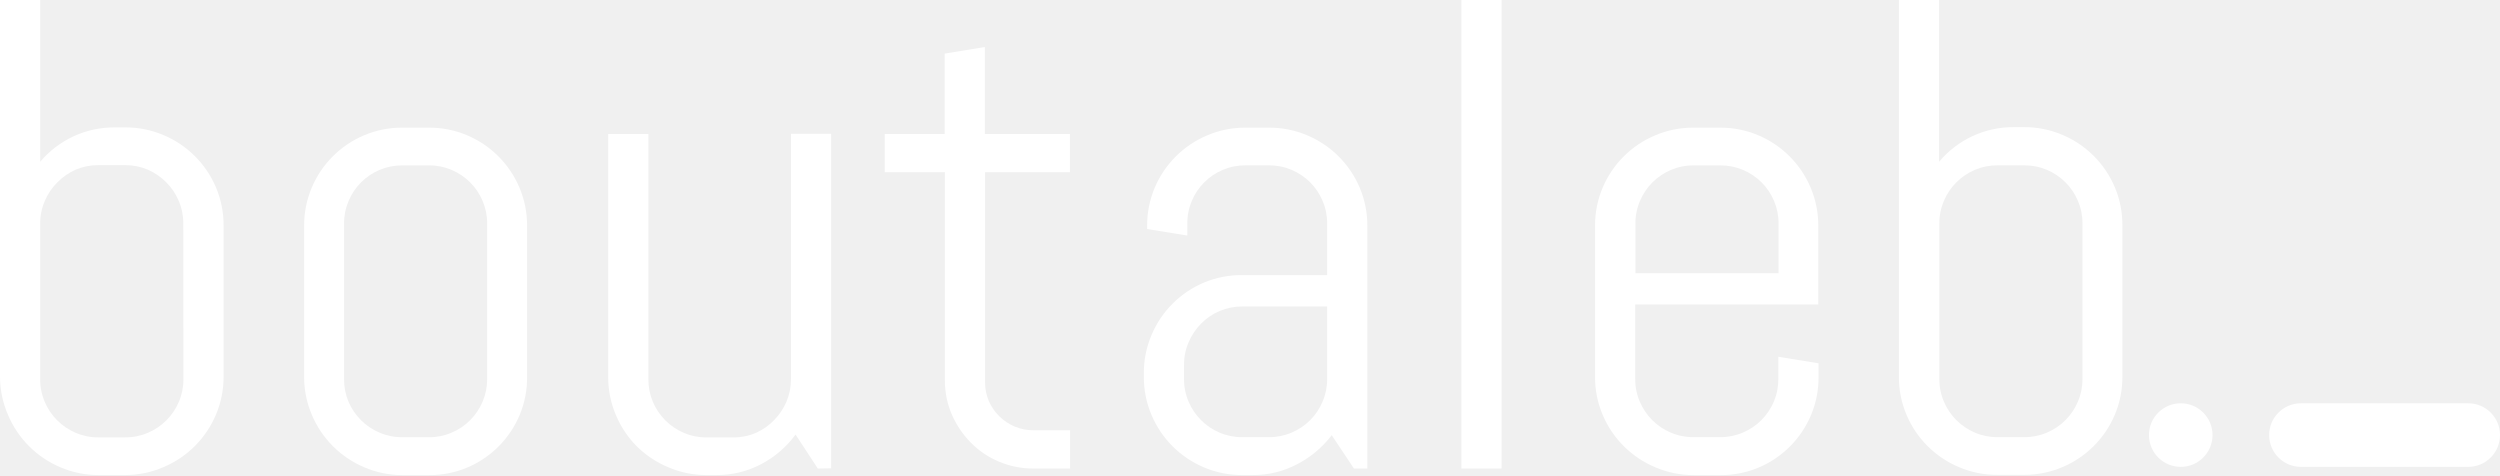
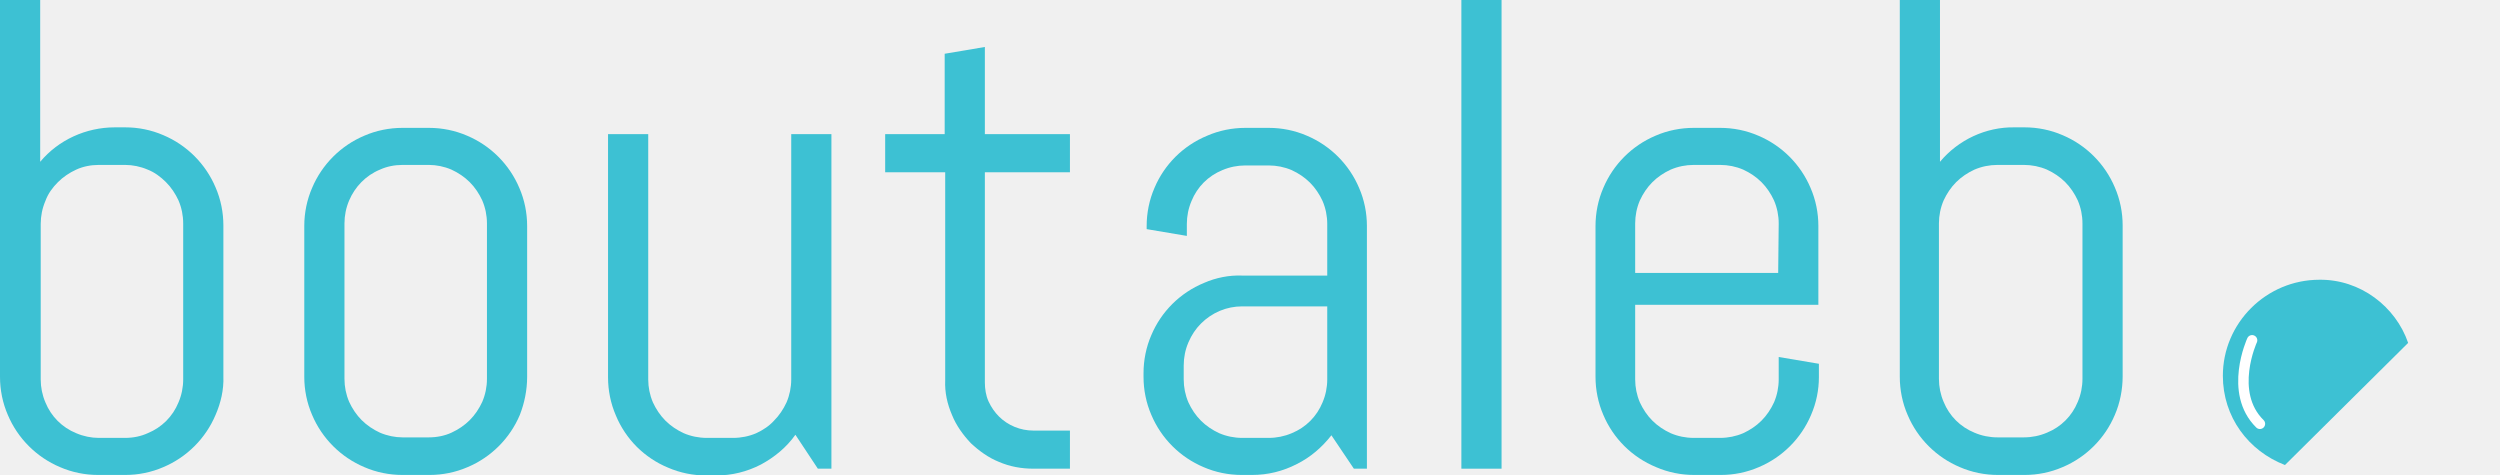
- <svg xmlns="http://www.w3.org/2000/svg" id="Calque_2" data-name="Calque 2" viewBox="0 0 479 91.02">
-   <defs>
-     <style>.cls-1{fill:#fff;}</style>
-   </defs>
-   <circle class="cls-1" cx="417.83" cy="83.36" r="6.09" />
-   <rect class="cls-1" x="434.77" y="77.27" width="44.23" height="12.18" rx="6.09" />
-   <path class="cls-1" d="M61.35,290A18.82,18.82,0,0,1,51.3,300,18.48,18.48,0,0,1,44,301.51H38.84A18.41,18.41,0,0,1,31.52,300a18.82,18.82,0,0,1-10-10.05A18.41,18.41,0,0,1,20,282.67V210.49h7.7v31A18.49,18.49,0,0,1,42,234.9H44a18.48,18.48,0,0,1,7.32,1.47,18.82,18.82,0,0,1,10.05,10,18.49,18.49,0,0,1,1.47,7.33v28.92A18.41,18.41,0,0,1,61.35,290Zm-6.23-36.68a10.74,10.74,0,0,0-.88-4.35,11,11,0,0,0-2.38-3.54A11.38,11.38,0,0,0,48.33,243a11,11,0,0,0-4.35-.87H38.84a11,11,0,0,0-4.35.87A11.38,11.38,0,0,0,31,245.42,11,11,0,0,0,28.58,249a10.74,10.74,0,0,0-.88,4.35v29.8a10.81,10.81,0,0,0,.88,4.35,11.14,11.14,0,0,0,5.91,5.91,10.81,10.81,0,0,0,4.35.88H44a10.81,10.81,0,0,0,4.35-.88,11.14,11.14,0,0,0,5.91-5.91,10.81,10.81,0,0,0,.88-4.35Z" transform="translate(-20 -210.49)" />
-   <path class="cls-1" d="M119.57,290a18.82,18.82,0,0,1-10,10.05,18.49,18.49,0,0,1-7.33,1.47H97.06A18.41,18.41,0,0,1,89.74,300a18.82,18.82,0,0,1-10-10.05,18.41,18.41,0,0,1-1.47-7.32V253.75a18.49,18.49,0,0,1,1.47-7.33,18.82,18.82,0,0,1,10-10,18.41,18.41,0,0,1,7.32-1.47h5.13a18.49,18.49,0,0,1,7.33,1.47,18.82,18.82,0,0,1,10,10,18.49,18.49,0,0,1,1.47,7.33v28.92A18.41,18.41,0,0,1,119.57,290Zm-6.23-36.68a10.91,10.91,0,0,0-.88-4.35,11.14,11.14,0,0,0-2.38-3.54,11.31,11.31,0,0,0-3.54-2.38,10.9,10.9,0,0,0-4.35-.87H97.06a11,11,0,0,0-4.35.87A11.09,11.09,0,0,0,86.79,249a10.9,10.9,0,0,0-.87,4.35v29.8a11,11,0,0,0,.87,4.35A11.38,11.38,0,0,0,89.17,291a11,11,0,0,0,3.54,2.38,10.81,10.81,0,0,0,4.35.88h5.13a10.74,10.74,0,0,0,4.35-.88,11,11,0,0,0,3.54-2.38,11.21,11.21,0,0,0,2.38-3.53,11,11,0,0,0,.88-4.35Z" transform="translate(-20 -210.49)" />
-   <path class="cls-1" d="M176.69,300.26l-4.26-6.51a19.17,19.17,0,0,1-6.57,5.66,18.1,18.1,0,0,1-8.64,2.1h-1.94A18.49,18.49,0,0,1,148,300a19.09,19.09,0,0,1-6-4,18.84,18.84,0,0,1-4-6,18.41,18.41,0,0,1-1.47-7.32V236.16h7.7v47a11,11,0,0,0,.87,4.35,11.38,11.38,0,0,0,2.38,3.53,11,11,0,0,0,3.54,2.38,10.74,10.74,0,0,0,4.35.88h5.13a10.74,10.74,0,0,0,4.35-.88A11,11,0,0,0,168.3,291a11.38,11.38,0,0,0,2.38-3.53,11,11,0,0,0,.87-4.35v-47h7.7v64.1Z" transform="translate(-20 -210.49)" />
-   <path class="cls-1" d="M218,300.26a16.69,16.69,0,0,1-6.6-1.32,16.28,16.28,0,0,1-5.38-3.63,17.69,17.69,0,0,1-3.64-5.38,16.29,16.29,0,0,1-1.34-6.57V243.48H189.52v-7.32H201v-15.4l7.7-1.26v16.66H225v7.32H208.74v40.25a8.9,8.9,0,0,0,.72,3.6,9.3,9.3,0,0,0,2,2.91,9.23,9.23,0,0,0,6.57,2.69h7v7.33Z" transform="translate(-20 -210.49)" />
-   <path class="cls-1" d="M279.41,300.26l-4.25-6.39a19.86,19.86,0,0,1-6.58,5.54,18,18,0,0,1-8.63,2.1H258a18.48,18.48,0,0,1-7.32-1.47A18.82,18.82,0,0,1,240.63,290a18.41,18.41,0,0,1-1.47-7.32V282a18.41,18.41,0,0,1,1.47-7.32,18.82,18.82,0,0,1,10.05-10.05A18.48,18.48,0,0,1,258,263.2h16.28v-9.89a10.74,10.74,0,0,0-.88-4.35,11.12,11.12,0,0,0-2.37-3.54,11.54,11.54,0,0,0-3.54-2.38,11,11,0,0,0-4.35-.87h-4.51a11,11,0,0,0-4.35.87,11.09,11.09,0,0,0-5.92,5.92,10.9,10.9,0,0,0-.87,4.35v2.31l-7.7-1.25v-.62a18.49,18.49,0,0,1,1.47-7.33,18.82,18.82,0,0,1,10.05-10,18.41,18.41,0,0,1,7.32-1.47h4.51a18.41,18.41,0,0,1,7.32,1.47,18.82,18.82,0,0,1,10.05,10,18.49,18.49,0,0,1,1.47,7.33v46.51Zm-5.13-31.05H258a11,11,0,0,0-7.88,3.29,11.58,11.58,0,0,0-2.38,3.56,10.81,10.81,0,0,0-.88,4.35v2.7a10.81,10.81,0,0,0,.88,4.35,11.21,11.21,0,0,0,2.38,3.53,11,11,0,0,0,3.53,2.38,10.81,10.81,0,0,0,4.35.88h5.14a10.81,10.81,0,0,0,4.35-.88,11.06,11.06,0,0,0,5.91-5.91,10.81,10.81,0,0,0,.88-4.35Z" transform="translate(-20 -210.49)" />
-   <path class="cls-1" d="M300,300.26V210.49h7.7v89.77Z" transform="translate(-20 -210.49)" />
-   <path class="cls-1" d="M367,290a18.82,18.82,0,0,1-10,10.05,18.41,18.41,0,0,1-7.32,1.47h-5.13a18.49,18.49,0,0,1-7.33-1.47A18.82,18.82,0,0,1,327.08,290a18.41,18.41,0,0,1-1.47-7.32V253.75a18.49,18.49,0,0,1,1.47-7.33,18.82,18.82,0,0,1,10.05-10,18.49,18.49,0,0,1,7.33-1.47h5.13a18.41,18.41,0,0,1,7.32,1.47,18.82,18.82,0,0,1,10,10,18.49,18.49,0,0,1,1.47,7.33v15.08H333.31v14.28a10.81,10.81,0,0,0,.88,4.35,11.21,11.21,0,0,0,2.38,3.53,11,11,0,0,0,3.53,2.38,10.82,10.82,0,0,0,4.36.88h5.13a10.81,10.81,0,0,0,4.35-.88,11.09,11.09,0,0,0,3.54-2.38,11.38,11.38,0,0,0,2.38-3.53,11,11,0,0,0,.87-4.35v-4.26l7.7,1.25v2.57A18.41,18.41,0,0,1,367,290Zm-6.23-36.68a10.9,10.9,0,0,0-.87-4.35,11.31,11.31,0,0,0-2.38-3.54,11.42,11.42,0,0,0-3.54-2.38,11,11,0,0,0-4.35-.87h-5.13a11,11,0,0,0-4.36.87,11.38,11.38,0,0,0-3.53,2.38,11.14,11.14,0,0,0-2.38,3.54,10.74,10.74,0,0,0-.88,4.35v9.51h27.42Z" transform="translate(-20 -210.49)" />
-   <path class="cls-1" d="M425.18,290A18.82,18.82,0,0,1,415.13,300a18.44,18.44,0,0,1-7.32,1.47h-5.14a18.44,18.44,0,0,1-7.32-1.47A18.82,18.82,0,0,1,385.3,290a18.41,18.41,0,0,1-1.47-7.32V210.49h7.7v31a18.49,18.49,0,0,1,14.34-6.64h1.94a18.44,18.44,0,0,1,7.32,1.47,18.82,18.82,0,0,1,10.05,10,18.49,18.49,0,0,1,1.47,7.33v28.92A18.41,18.41,0,0,1,425.18,290ZM419,253.31a10.74,10.74,0,0,0-.88-4.35,11,11,0,0,0-2.38-3.54,11.38,11.38,0,0,0-3.53-2.38,11,11,0,0,0-4.35-.87h-5.14a11,11,0,0,0-4.35.87,11.38,11.38,0,0,0-3.53,2.38,11,11,0,0,0-2.38,3.54,10.74,10.74,0,0,0-.88,4.35v29.8a10.81,10.81,0,0,0,.88,4.35,11.14,11.14,0,0,0,5.91,5.91,10.81,10.81,0,0,0,4.35.88h5.14a10.81,10.81,0,0,0,4.35-.88,11.14,11.14,0,0,0,5.91-5.91,10.81,10.81,0,0,0,.88-4.35Z" transform="translate(-20 -210.49)" />
+ <svg xmlns="http://www.w3.org/2000/svg" version="1.1" id="Calque_2_1_" x="0px" y="0px" viewBox="0 0 479 91" style="enable-background:new 0 0 479 91;" xml:space="preserve">
+   <style type="text/css">
+ 	.st0{fill:#3DC1D3;}
+ 	.st1{fill:none;stroke:#FFFFFF;stroke-width:2;stroke-linecap:round;stroke-linejoin:round;stroke-miterlimit:10;}
+ </style>
+   <path class="st0" d="M41.3,79.5c-1.9,4.5-5.5,8.1-10,10C29,90.5,26.5,91,24,91h-5.2c-2.5,0-5-0.5-7.3-1.5c-4.5-1.9-8.1-5.5-10-10  c-1-2.3-1.5-4.8-1.5-7.3V0h7.7v31c3.5-4.2,8.8-6.6,14.3-6.6h2c2.5,0,5,0.5,7.3,1.5c4.5,1.9,8.1,5.5,10,10c1,2.3,1.5,4.8,1.5,7.3  v28.9C42.9,74.7,42.3,77.2,41.3,79.5z M35.1,42.8c0-1.5-0.3-3-0.9-4.4c-0.6-1.3-1.4-2.5-2.4-3.5c-1-1-2.2-1.9-3.5-2.4  c-1.4-0.6-2.9-0.9-4.3-0.9h-5.1c-1.5,0-3,0.3-4.3,0.9c-1.3,0.6-2.5,1.4-3.5,2.4s-1.9,2.2-2.4,3.6c-0.6,1.4-0.9,2.9-0.9,4.4v29.8  c0,1.5,0.3,3,0.9,4.4c1.1,2.7,3.2,4.8,5.9,5.9c1.4,0.6,2.9,0.9,4.3,0.9H24c1.5,0,3-0.3,4.3-0.9c2.7-1.1,4.8-3.2,5.9-5.9  c0.6-1.4,0.9-2.9,0.9-4.4L35.1,42.8z" />
+   <path class="st0" d="M99.6,79.5c-1.9,4.5-5.5,8.1-10,10c-2.3,1-4.8,1.5-7.3,1.5h-5.2c-2.5,0-5-0.5-7.3-1.5c-4.5-1.9-8.1-5.5-10-10  c-1-2.3-1.5-4.8-1.5-7.3V43.3c0-2.5,0.5-5,1.5-7.3c1.9-4.5,5.5-8.1,10-10c2.3-1,4.8-1.5,7.3-1.5h5.1c2.5,0,5,0.5,7.3,1.5  c4.5,1.9,8.1,5.5,10,10c1,2.3,1.5,4.8,1.5,7.3v28.9C101,74.7,100.5,77.2,99.6,79.5z M93.3,42.8c0-1.5-0.3-3-0.9-4.4  c-0.6-1.3-1.4-2.5-2.4-3.5s-2.2-1.8-3.5-2.4c-1.4-0.6-2.9-0.9-4.3-0.9h-5.1c-1.5,0-3,0.3-4.3,0.9c-2.7,1.1-4.8,3.3-5.9,5.9  c-0.6,1.4-0.9,2.9-0.9,4.4v29.8c0,1.5,0.3,3,0.9,4.4c0.6,1.3,1.4,2.5,2.4,3.5s2.2,1.8,3.5,2.4c1.4,0.6,2.9,0.9,4.3,0.9h5.1  c1.5,0,3-0.3,4.3-0.9s2.5-1.4,3.5-2.4s1.8-2.2,2.4-3.5c0.6-1.4,0.9-2.9,0.9-4.4V42.8z" />
+   <path class="st0" d="M156.7,89.8l-4.3-6.5c-1.7,2.4-4,4.3-6.6,5.7c-2.7,1.4-5.6,2.1-8.6,2.1h-1.9c-2.5,0-5-0.5-7.3-1.5  c-2.2-0.9-4.3-2.3-6-4s-3.1-3.8-4-6c-1-2.3-1.5-4.8-1.5-7.3V25.7h7.7v47c0,1.5,0.3,3,0.9,4.4c0.6,1.3,1.4,2.5,2.4,3.5  s2.2,1.8,3.5,2.4c1.4,0.6,2.9,0.9,4.4,0.9h5.1c1.5,0,3-0.3,4.4-0.9c1.3-0.6,2.5-1.4,3.4-2.4c1-1,1.8-2.2,2.4-3.5  c0.6-1.4,0.9-2.9,0.9-4.4v-47h7.7v64.1L156.7,89.8z" />
+   <path class="st0" d="M198,89.8c-2.3,0-4.5-0.4-6.6-1.3c-2-0.8-3.8-2.1-5.4-3.6c-1.5-1.6-2.8-3.4-3.6-5.4c-0.9-2.1-1.4-4.3-1.3-6.6  V33h-11.5v-7.3H181V10.3l7.7-1.3v16.7H205V33h-16.3v40.3c0,1.2,0.2,2.5,0.7,3.6s1.2,2.1,2,2.9c1.7,1.7,4.1,2.7,6.6,2.7h7v7.3H198z" />
+   <path class="st0" d="M259.4,89.8l-4.3-6.4c-1.8,2.3-4,4.2-6.6,5.5c-2.7,1.4-5.6,2.1-8.6,2.1h-2c-2.5,0-5-0.5-7.3-1.5  c-4.5-1.9-8.1-5.5-10-10c-1-2.3-1.5-4.8-1.5-7.3v-0.7c0-2.5,0.5-5,1.5-7.3c1.9-4.5,5.5-8.1,10.1-10c2.3-1,4.8-1.5,7.3-1.4h16.3v-9.9  c0-1.5-0.3-3-0.9-4.4c-0.6-1.3-1.4-2.5-2.4-3.5s-2.2-1.8-3.5-2.4c-1.4-0.6-2.9-0.9-4.4-0.9h-4.5c-1.5,0-3,0.3-4.4,0.9  c-2.7,1.1-4.8,3.2-5.9,5.9c-0.6,1.4-0.9,2.9-0.9,4.4v2.3l-7.7-1.3v-0.6c0-2.5,0.5-5,1.5-7.3c1.9-4.5,5.5-8.1,10.1-10  c2.3-1,4.8-1.5,7.3-1.5h4.5c2.5,0,5,0.5,7.3,1.5c4.5,1.9,8.1,5.5,10,10c1,2.3,1.5,4.8,1.5,7.3v46.5  C261.9,89.8,259.4,89.8,259.4,89.8z M254.3,58.7H238c-3,0-5.8,1.2-7.9,3.3c-1,1-1.8,2.2-2.4,3.6c-0.6,1.4-0.9,2.9-0.9,4.4v2.7  c0,1.5,0.3,3,0.9,4.4c0.6,1.3,1.4,2.5,2.4,3.5s2.2,1.8,3.5,2.4c1.4,0.6,2.9,0.9,4.4,0.9h5.1c1.5,0,3-0.3,4.4-0.9  c2.7-1.1,4.8-3.2,5.9-5.9c0.6-1.4,0.9-2.9,0.9-4.4L254.3,58.7z" />
+   <path class="st0" d="M280,89.8V0h7.7v89.8H280z" />
+   <path class="st0" d="M347,79.5c-1.9,4.5-5.5,8.1-10,10c-2.3,1-4.8,1.5-7.3,1.5h-5.1c-2.5,0-5-0.5-7.3-1.5c-4.6-1.9-8.2-5.5-10.1-10  c-1-2.3-1.5-4.8-1.5-7.3V43.3c0-2.5,0.5-5,1.5-7.3c1.9-4.5,5.5-8.1,10-10c2.3-1,4.8-1.5,7.3-1.5h5.1c2.5,0,5,0.5,7.3,1.5  c4.5,1.9,8.1,5.5,10,10c1,2.3,1.5,4.8,1.5,7.3v15.1h-35.1v14.3c0,1.5,0.3,3,0.9,4.4c0.6,1.3,1.4,2.5,2.4,3.5s2.2,1.8,3.5,2.4  c1.4,0.6,2.9,0.9,4.4,0.9h5.1c1.5,0,3-0.3,4.4-0.9c1.3-0.6,2.5-1.4,3.5-2.4s1.8-2.2,2.4-3.5c0.6-1.4,0.9-2.9,0.9-4.4v-4.3l7.7,1.3  v2.6C348.5,74.7,348,77.2,347,79.5z M340.8,42.8c0-1.5-0.3-3-0.9-4.4c-0.6-1.3-1.4-2.5-2.4-3.5s-2.2-1.8-3.5-2.4  c-1.4-0.6-2.9-0.9-4.4-0.9h-5.1c-1.5,0-3,0.3-4.4,0.9c-1.3,0.6-2.5,1.4-3.5,2.4s-1.8,2.2-2.4,3.5c-0.6,1.4-0.9,2.9-0.9,4.4v9.5h27.4  L340.8,42.8L340.8,42.8z" />
+   <path class="st0" d="M405.2,79.5c-1.9,4.5-5.5,8.1-10,10c-2.3,1-4.8,1.5-7.3,1.5h-5.1c-2.5,0-5-0.5-7.3-1.5c-4.5-1.9-8.1-5.5-10-10  c-1-2.3-1.5-4.8-1.5-7.3V0h7.7v31c3.5-4.2,8.8-6.7,14.3-6.6h1.9c2.5,0,5,0.5,7.3,1.5c4.5,1.9,8.1,5.5,10,10c1,2.3,1.5,4.8,1.5,7.3  v28.9C406.7,74.6,406.2,77.2,405.2,79.5z M399,42.8c0-1.5-0.3-3-0.9-4.4c-0.6-1.3-1.4-2.5-2.4-3.5s-2.2-1.8-3.5-2.4  c-1.4-0.6-2.9-0.9-4.4-0.9h-5.1c-1.5,0-3,0.3-4.4,0.9c-1.3,0.6-2.5,1.4-3.5,2.4s-1.8,2.2-2.4,3.5c-0.6,1.4-0.9,2.9-0.9,4.4v29.8  c0,1.5,0.3,3,0.9,4.4c1.1,2.7,3.2,4.8,5.9,5.9c1.4,0.6,2.9,0.9,4.4,0.9h5.1c1.5,0,3-0.3,4.4-0.9c2.7-1.1,4.8-3.2,5.9-5.9  c0.6-1.4,0.9-2.9,0.9-4.4V42.8z" />
+   <path class="st0" d="M461.4,65.7l-23.6,23.4c-7-2.7-11.9-9.2-11.9-17.1c0-10.1,8.3-18.4,18.5-18.4C452.2,53.5,459,58.7,461.4,65.7z" />
+   <path class="st1" d="M431.5,65.2c0,0-4.6,10,1.5,16" />
</svg>
